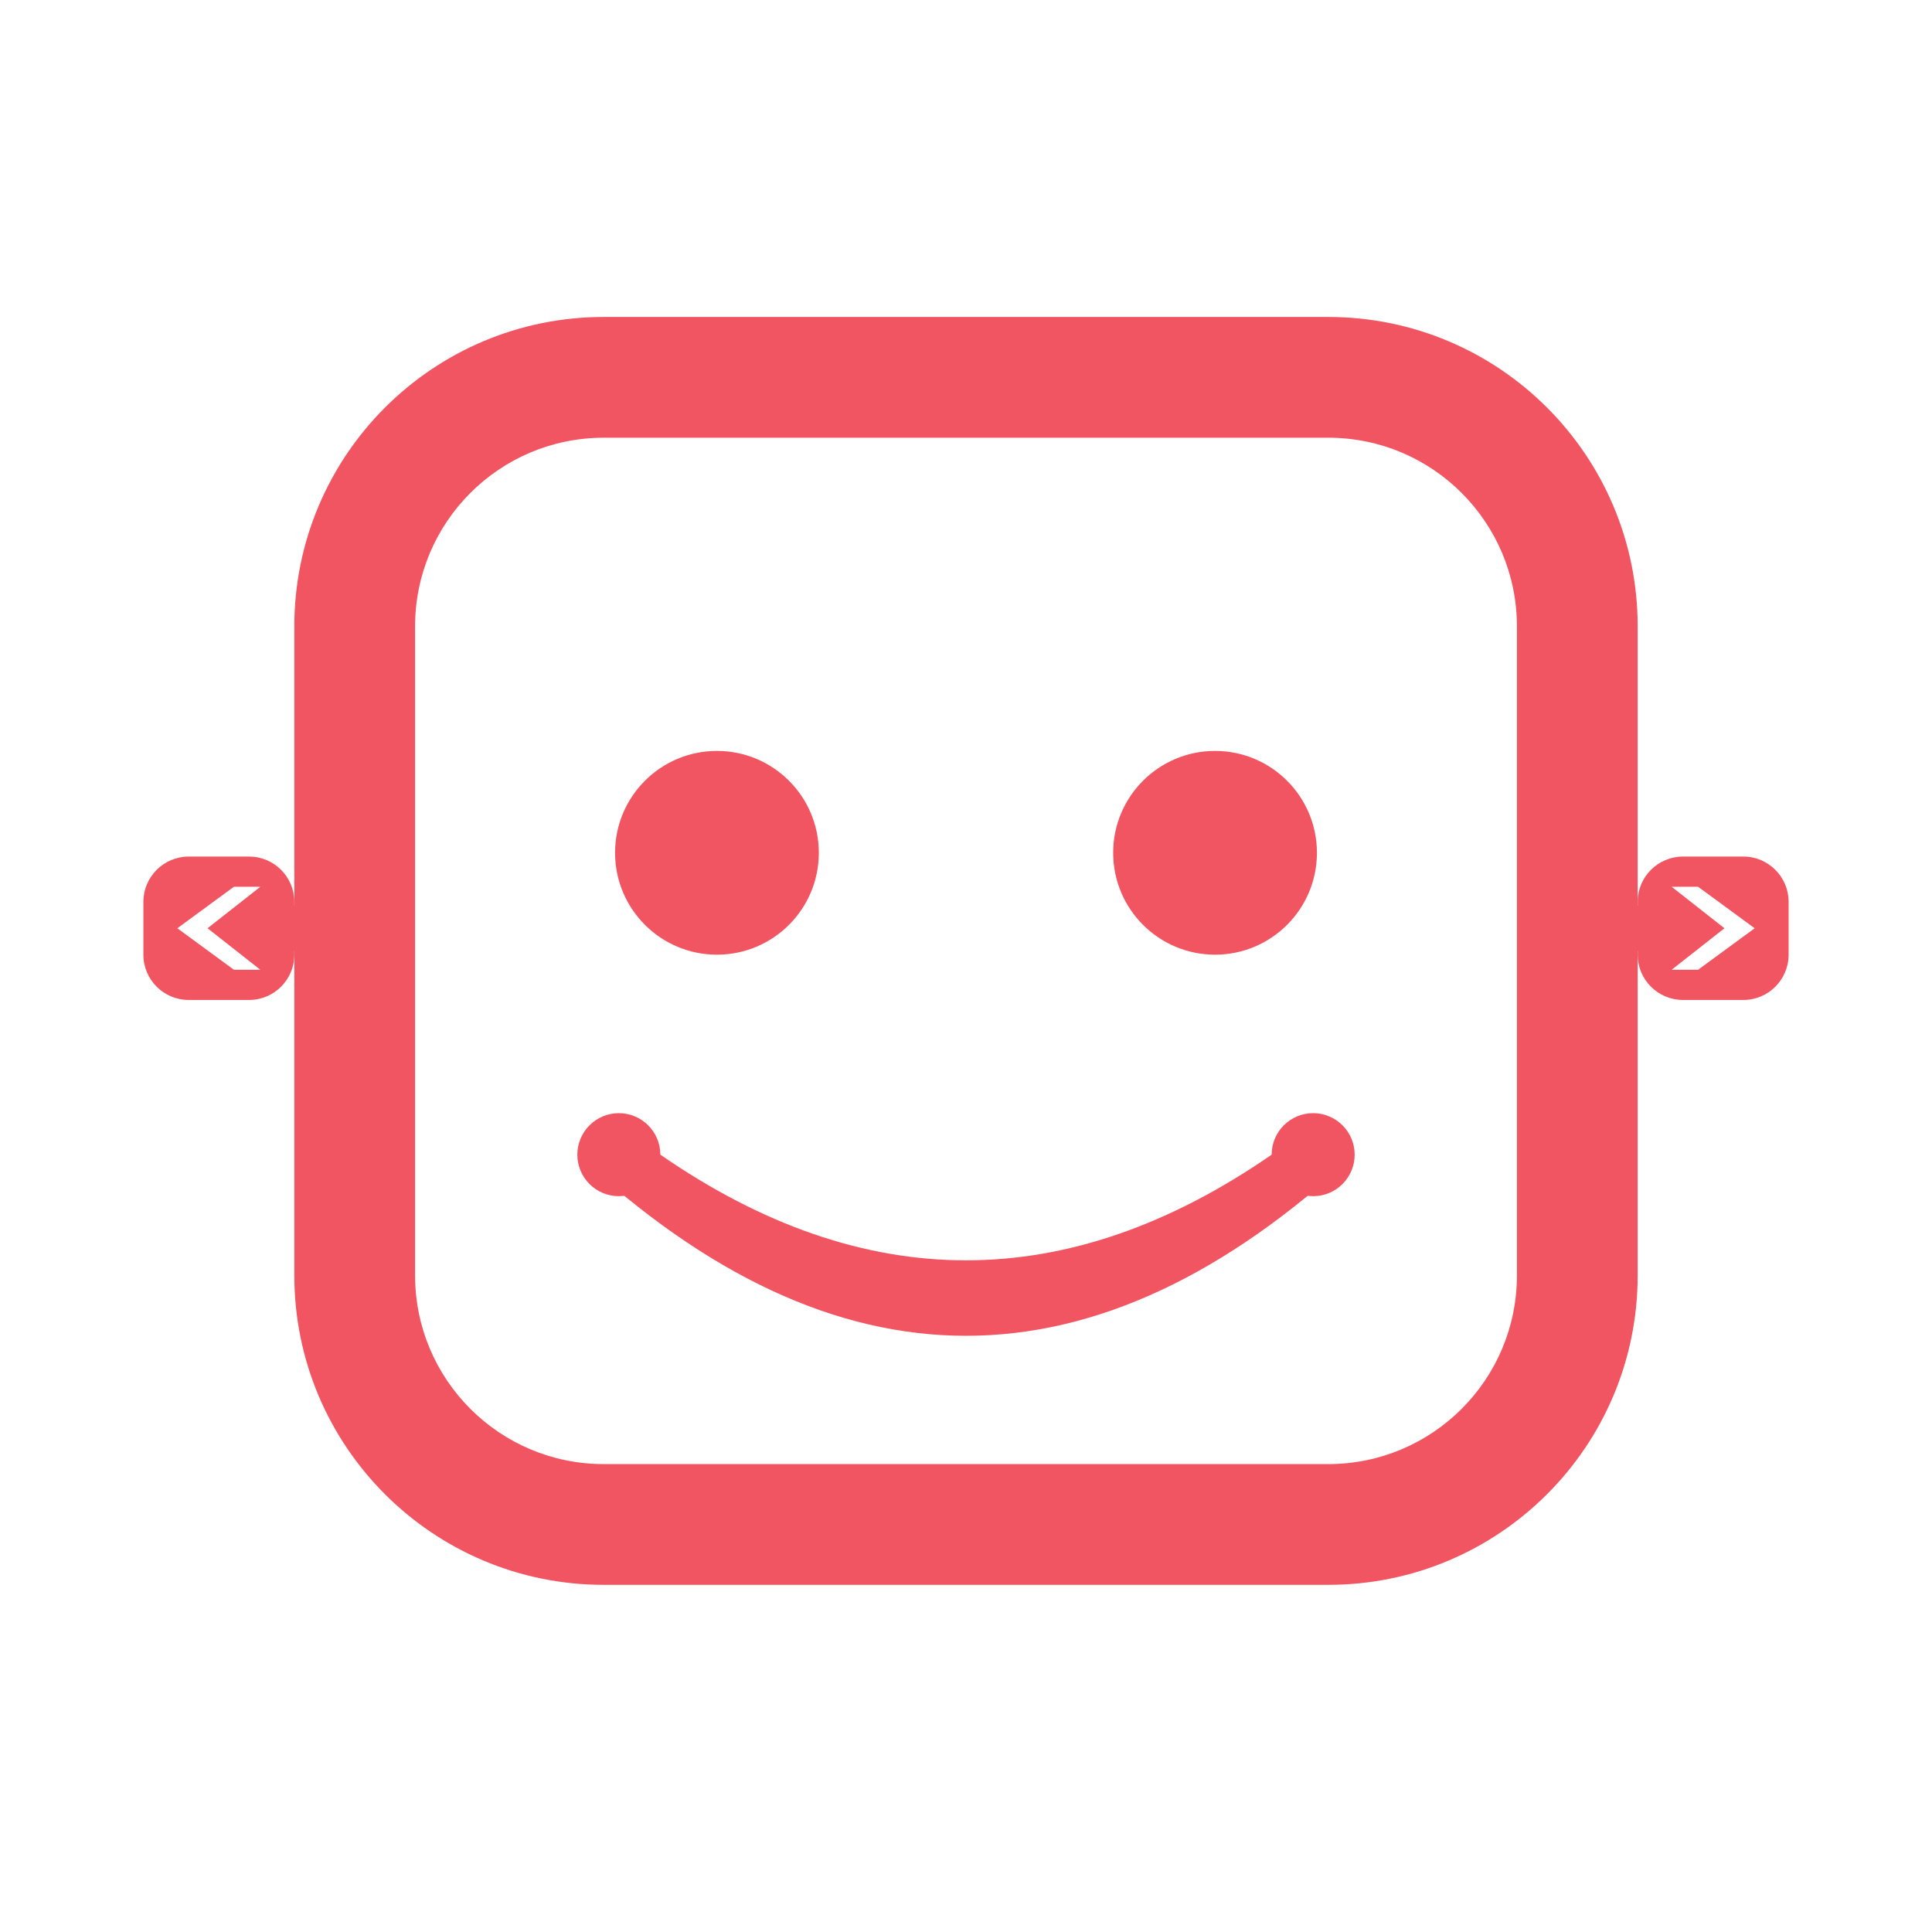
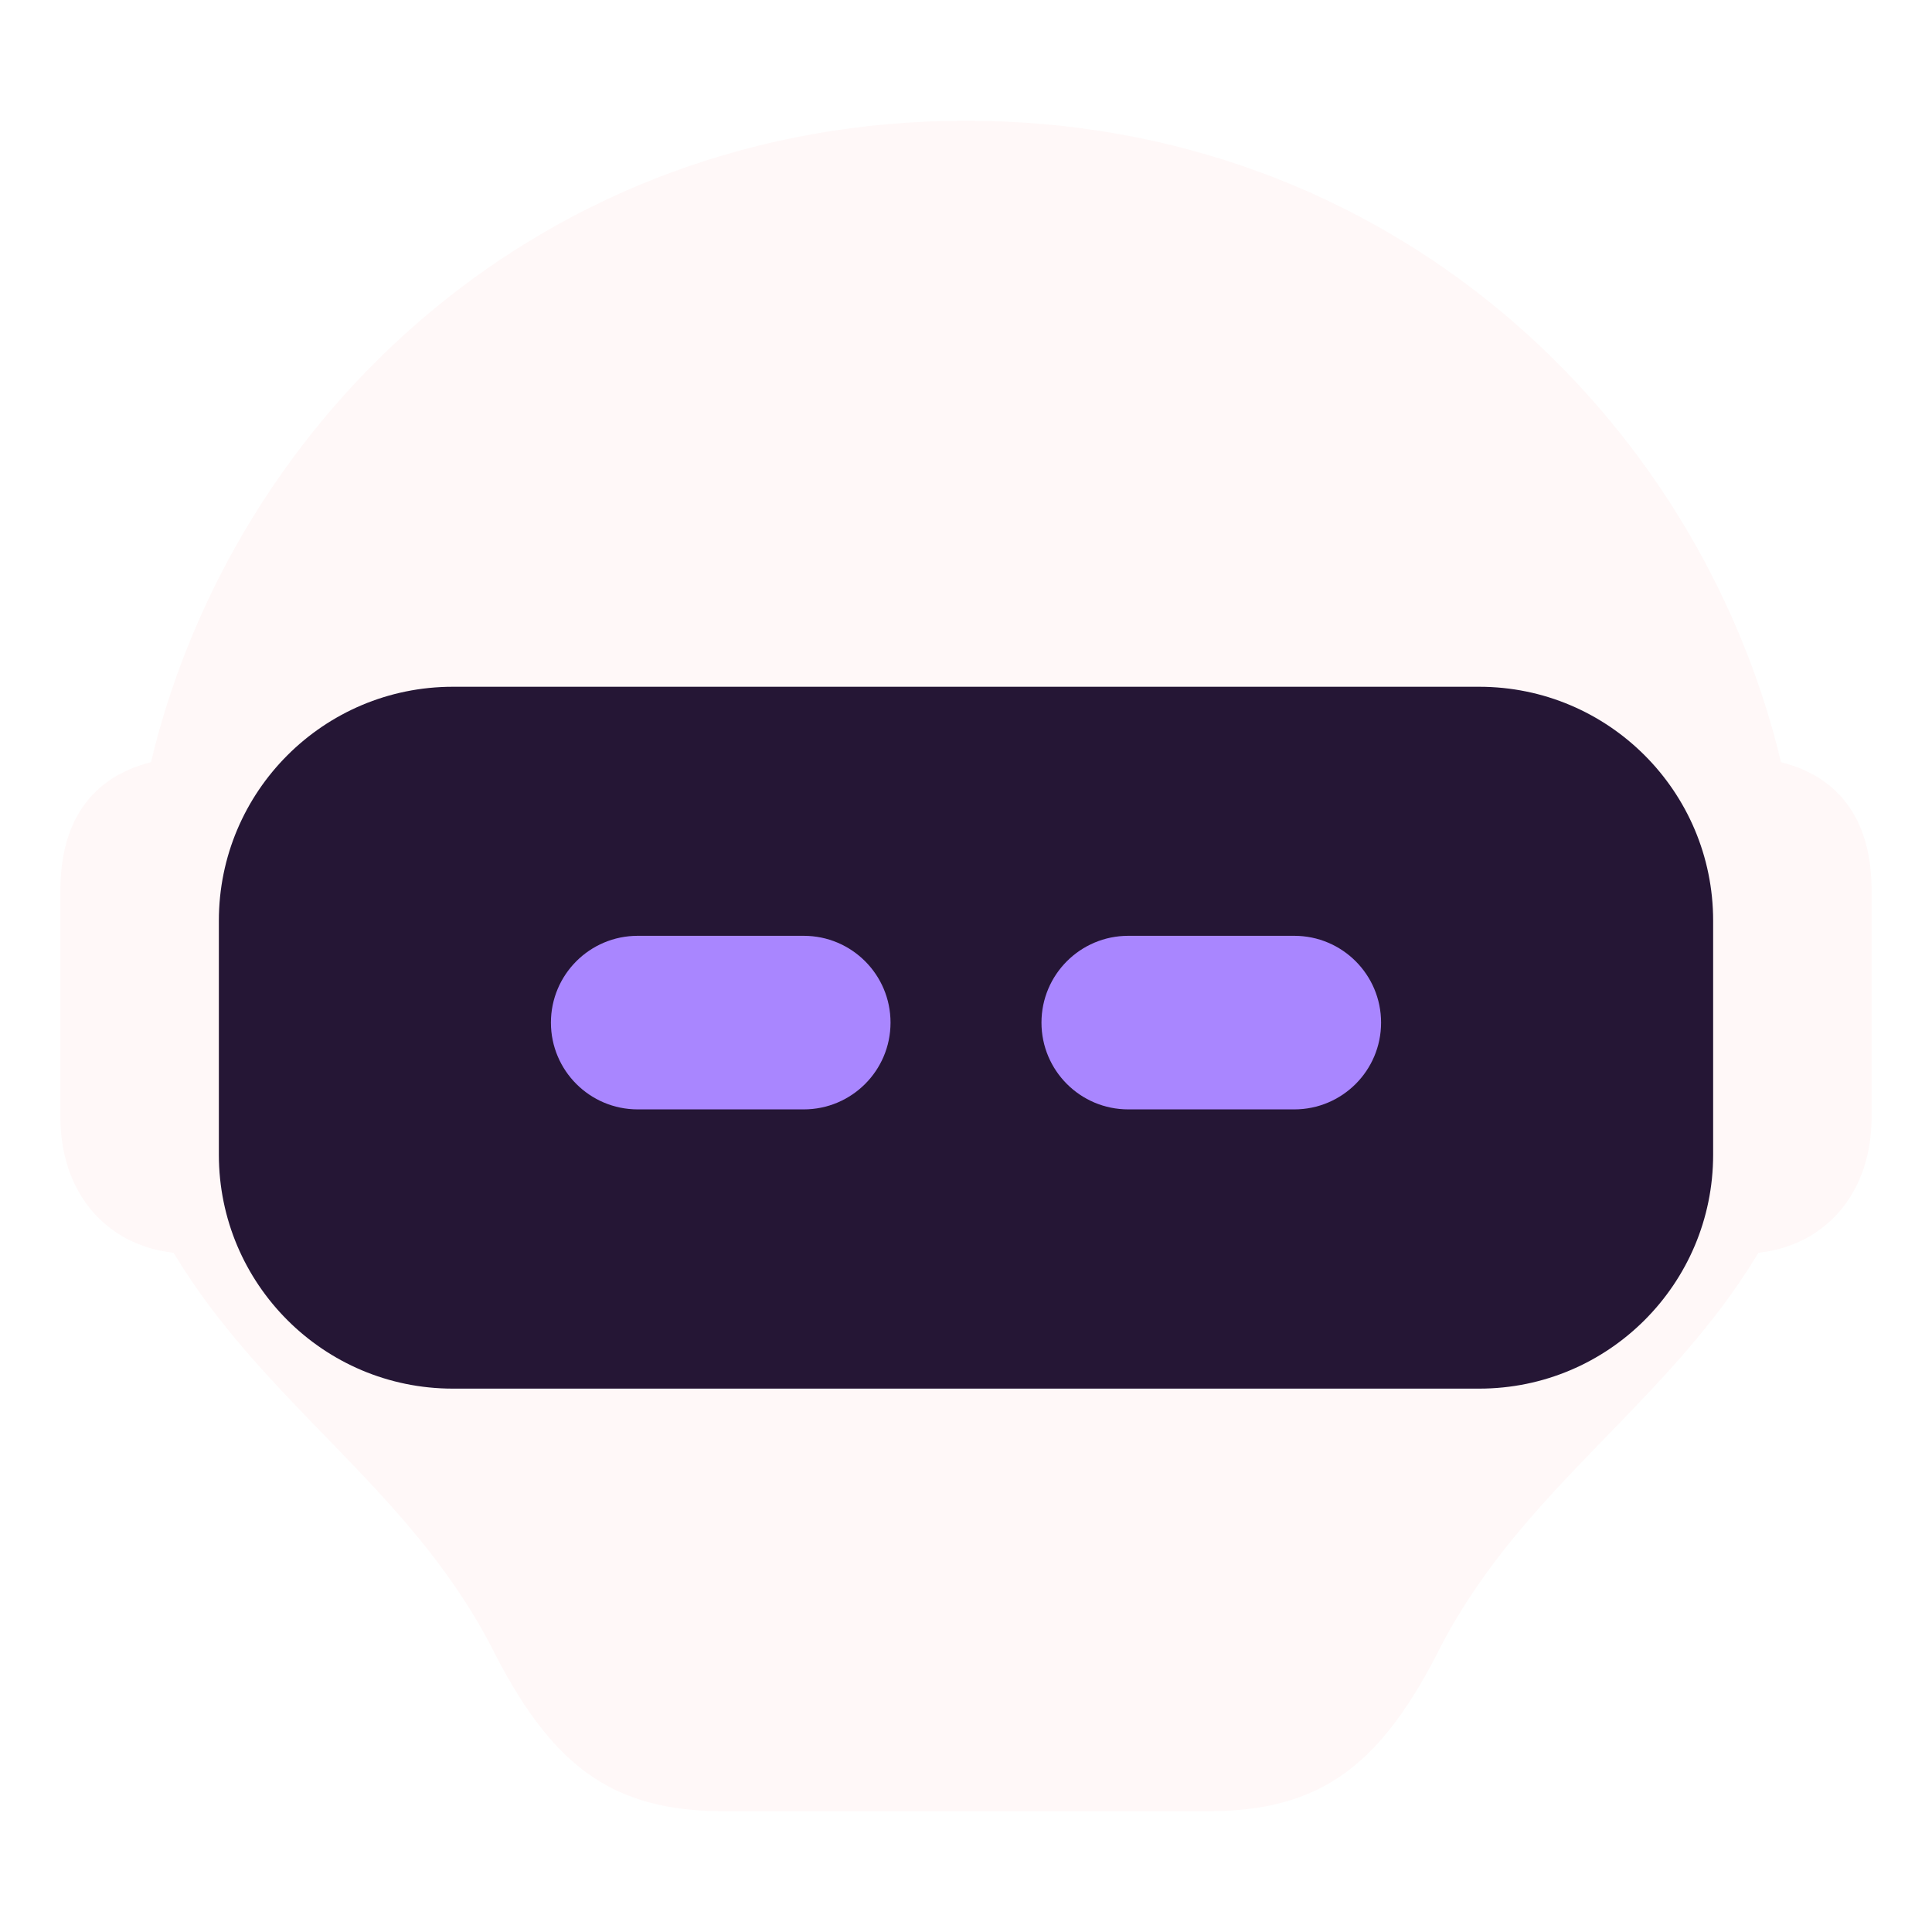
- <svg xmlns="http://www.w3.org/2000/svg" width="512" height="512" viewBox="0 0 512 512" role="img" aria-labelledby="title">
-   <g fill="#F25562">
-     <rect x="72" y="240" width="24" height="12" rx="6" />
-     <rect x="416" y="240" width="24" height="12" rx="6" />
-     <path fill-rule="evenodd" d="M50 227H66A12 12 0 0 1 78 239V253A12 12 0 0 1 66 265H50A12 12 0 0 1 38 253V239A12 12 0 0 1 50 227ZM62 235L47 246L62 257H69L55 246L69 235Z" />
-     <path transform="translate(512 0) scale(-1 1)" fill-rule="evenodd" d="M50 227H66A12 12 0 0 1 78 239V253A12 12 0 0 1 66 265H50A12 12 0 0 1 38 253V239A12 12 0 0 1 50 227ZM62 235L47 246L62 257H69L55 246L69 235Z" />
-     <path fill-rule="evenodd" d="M160 84H352A82 82 0 0 1 434 166V338A82 82 0 0 1 352 420H160A82 82 0 0 1 78 338V166A82 82 0 0 1 160 84ZM160 116H352A50 50 0 0 1 402 166V338A50 50 0 0 1 352 388H160A50 50 0 0 1 110 338V166A50 50 0 0 1 160 116Z" />
-     <circle cx="190" cy="226" r="27" />
-     <circle cx="322" cy="226" r="27" />
-     <path d="M153 306Q256 402 359 306L337 306Q256 362 175 306Z" />
-     <circle cx="164" cy="306" r="11" />
-     <circle cx="348" cy="306" r="11" />
+ <svg xmlns="http://www.w3.org/2000/svg" width="256" height="256" viewBox="0 0 256 256" role="img" aria-labelledby="title">
+   <g id="helmet">
+     <path fill="#FFF8F8" d="M128 16C72 16 31 55 20 101C12 103 8 109 8 118V148C8 158 14 165 23 166C35 186 54 197 65 218C73 234 81 240 96 240H160C175 240 183 234 191 218C202 197 221 186 233 166C242 165 248 158 248 148V118C248 109 244 103 236 101C225 55 184 16 128 16Z" />
+     <rect x="29" y="91" width="198" height="93" rx="31" fill="#251635" />
+     <g fill="#A986FF">
+       <rect x="73" y="124" width="45" height="23" rx="11.5" />
+       <rect x="138" y="124" width="45" height="23" rx="11.5" />
+     </g>
  </g>
</svg>
